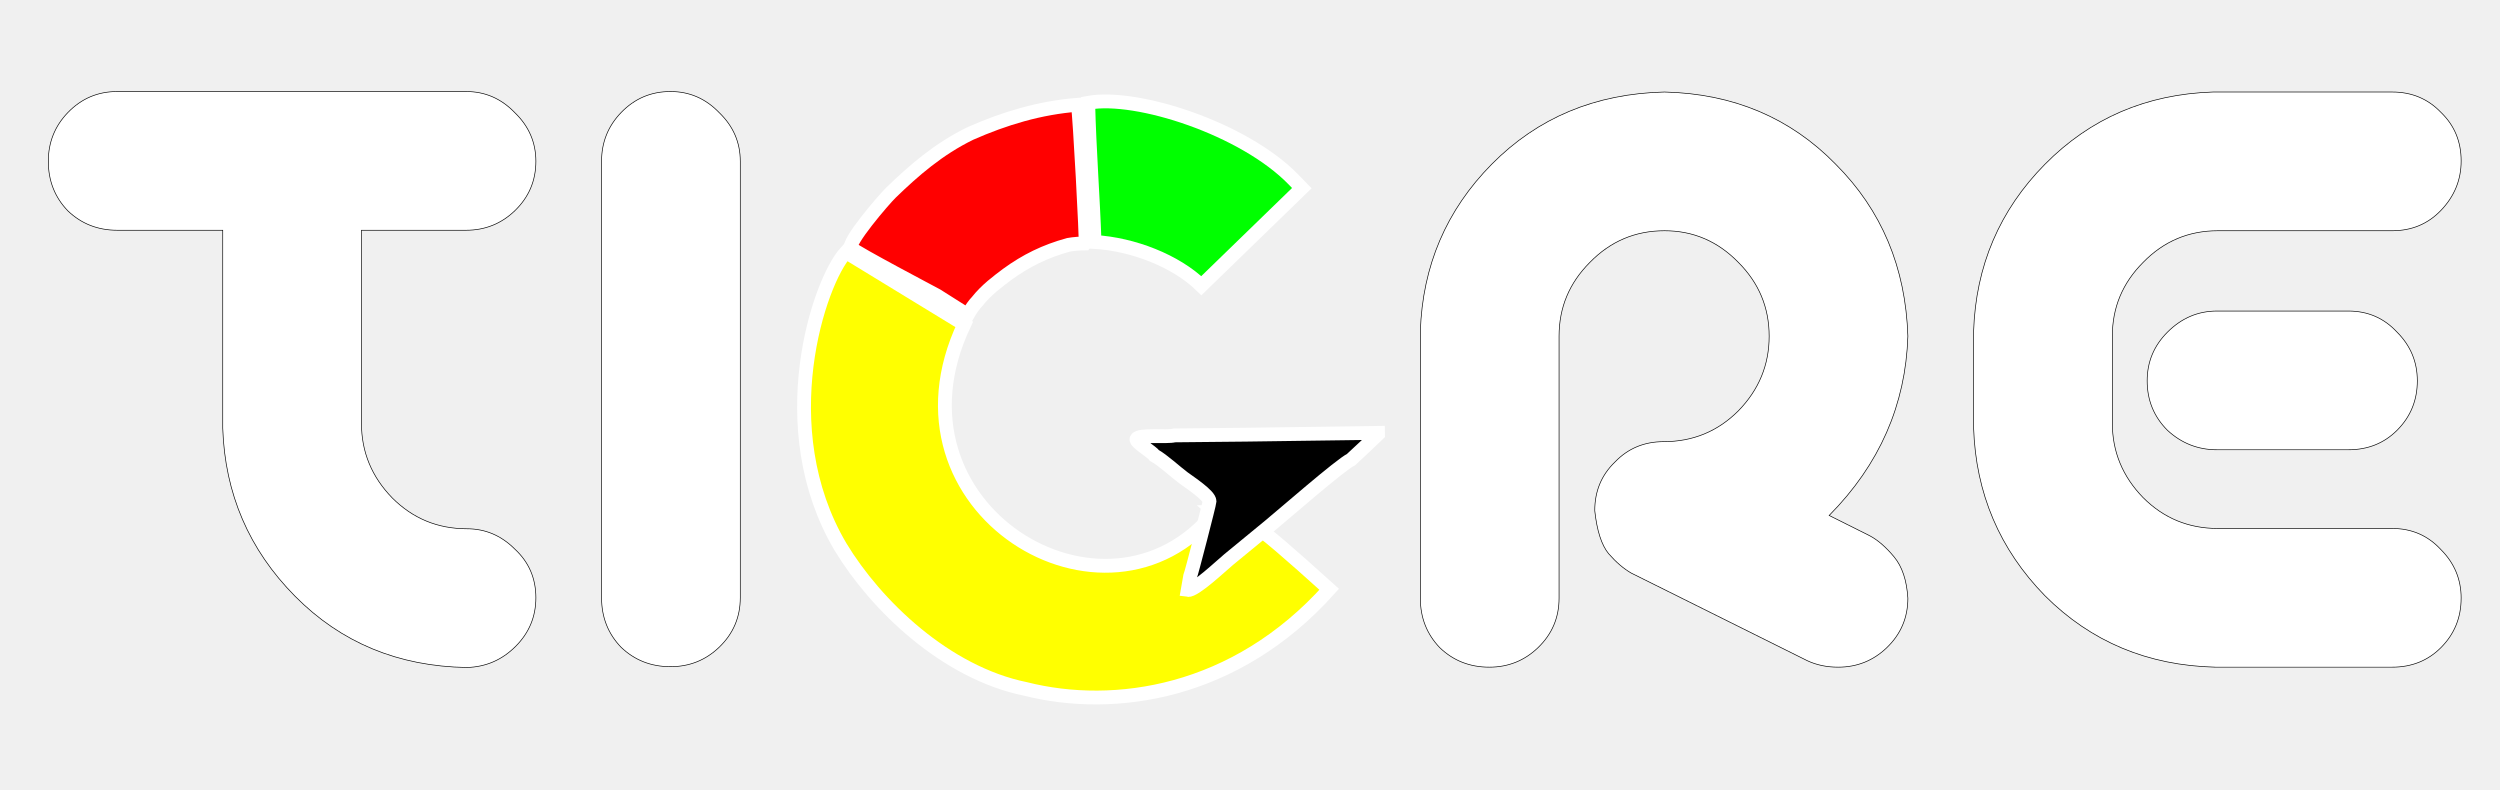
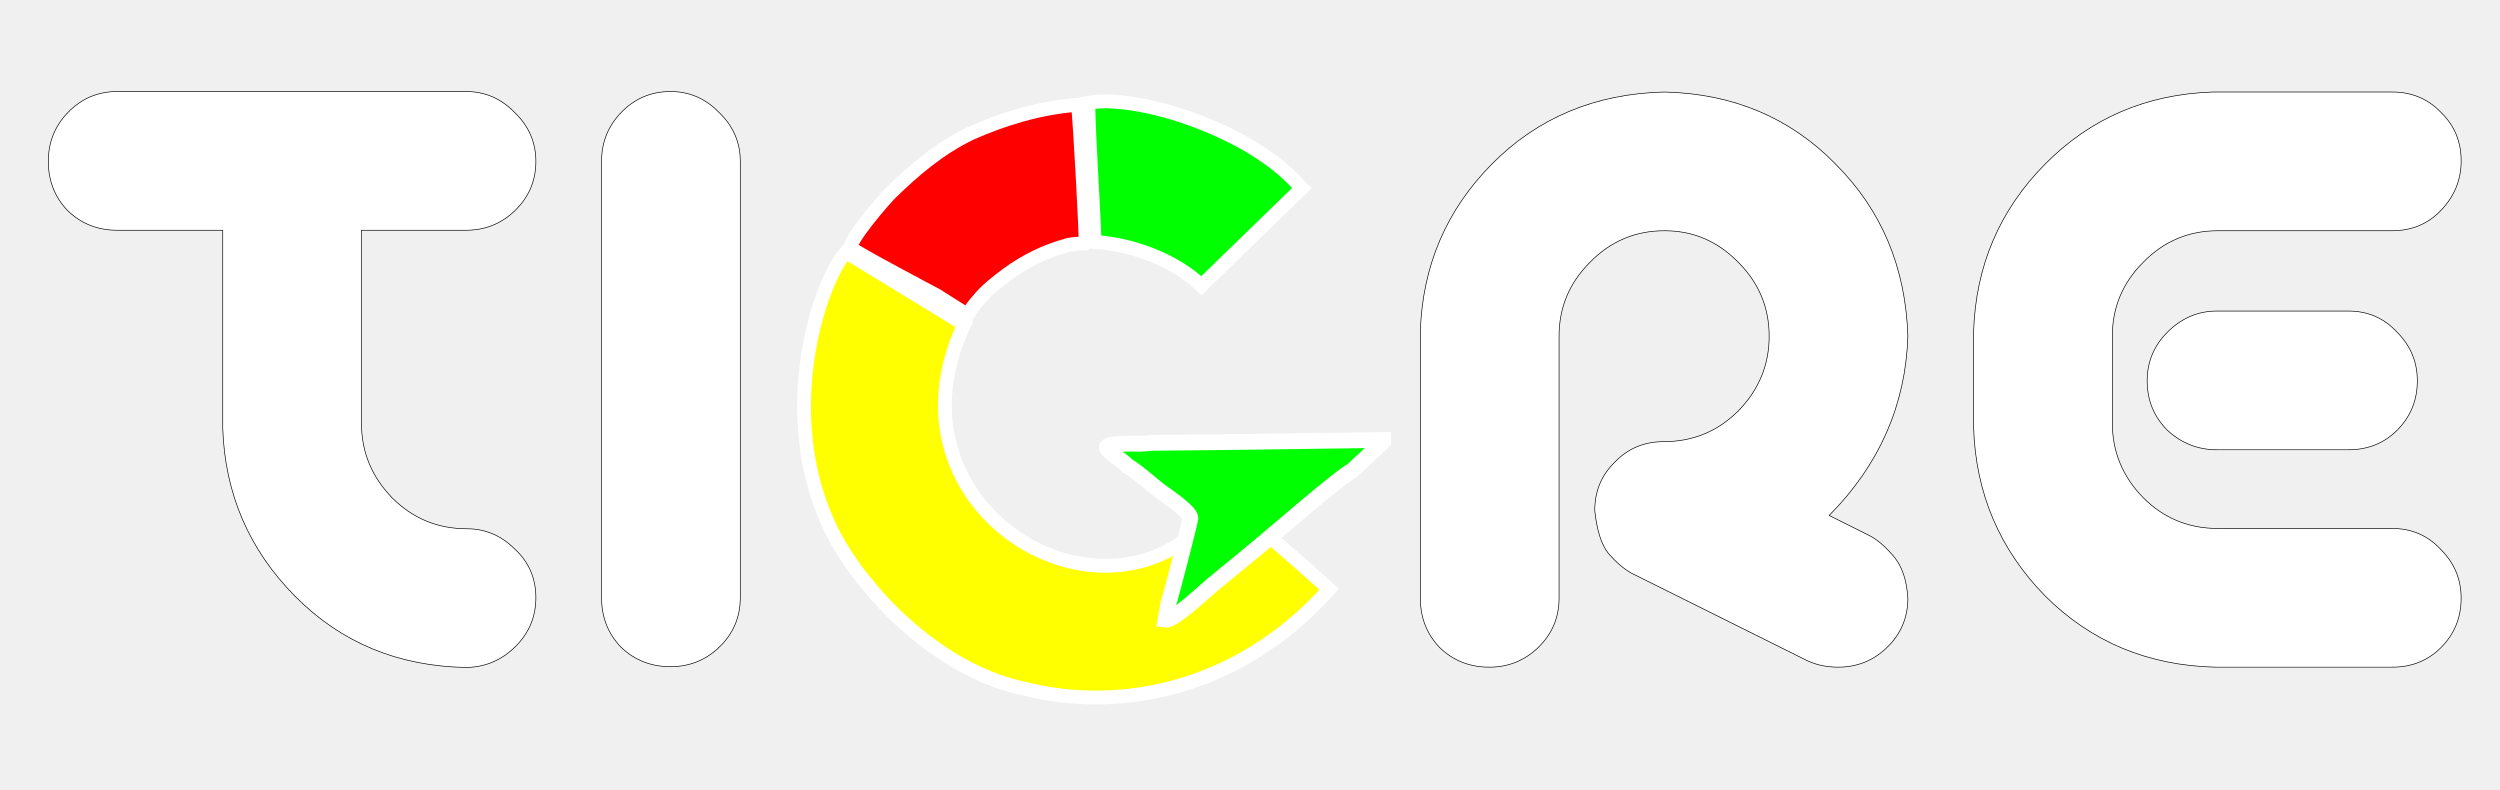
<svg xmlns="http://www.w3.org/2000/svg" xmlns:xlink="http://www.w3.org/1999/xlink" xml:space="preserve" width="380" height="120" style="fill-rule:evenodd" viewBox="0 0 107.244 33.867" id="svg3388" version="1.1">
  <defs id="defs3390">
    <linearGradient id="linearGradient3716">
      <stop style="stop-color:#ffff00;stop-opacity:1;" offset="0" id="stop3718" />
      <stop style="stop-color:#ffff00;stop-opacity:0;" offset="1" id="stop3720" />
    </linearGradient>
    <linearGradient id="linearGradient3528">
      <stop style="stop-color:#ffffff;stop-opacity:1" offset="0" id="stop3530" />
      <stop style="stop-color:#000000;stop-opacity:0;" offset="1" id="stop3532" />
    </linearGradient>
    <linearGradient id="linearGradient3492">
      <stop style="stop-color:#ffffff;stop-opacity:1" offset="0" id="stop3494" />
      <stop style="stop-color:#000000;stop-opacity:0;" offset="1" id="stop3496" />
    </linearGradient>
    <linearGradient id="linearGradient3462">
      <stop style="stop-color:#ffffff;stop-opacity:1" offset="0" id="stop3464" />
      <stop style="stop-color:#000000;stop-opacity:0;" offset="1" id="stop3466" />
    </linearGradient>
    <style type="text/css" id="style3392">
    .fil3 {fill:yellow}
    .fil0 {fill:#8FB4E1}
    .fil2 {fill:#BBBBBA}
    .fil1 {fill:#D69595}
   </style>
    <linearGradient xlink:href="#linearGradient3462" id="linearGradient3468" x1="206.362" y1="59.447" x2="236.991" y2="144.007" gradientUnits="userSpaceOnUse" />
    <linearGradient xlink:href="#linearGradient3492" id="linearGradient3498" x1="185.625" y1="122.344" x2="218.625" y2="73.102" gradientUnits="userSpaceOnUse" />
    <linearGradient xlink:href="#linearGradient3528" id="linearGradient3534" x1="184.489" y1="119.761" x2="241.731" y2="60.331" gradientUnits="userSpaceOnUse" />
    <linearGradient xlink:href="#linearGradient3528" id="linearGradient3570" gradientUnits="userSpaceOnUse" x1="184.489" y1="119.761" x2="241.731" y2="60.331" />
    <linearGradient xlink:href="#linearGradient3716" id="linearGradient3652" gradientUnits="userSpaceOnUse" x1="186.676" y1="122.496" x2="244.648" y2="43.742" />
    <linearGradient xlink:href="#linearGradient3528" id="linearGradient3714" gradientUnits="userSpaceOnUse" x1="184.489" y1="119.761" x2="241.731" y2="60.331" />
    <linearGradient xlink:href="#linearGradient3716" id="linearGradient3730" gradientUnits="userSpaceOnUse" x1="186.676" y1="122.496" x2="244.648" y2="43.742" />
    <linearGradient xlink:href="#linearGradient3528" id="linearGradient3903" gradientUnits="userSpaceOnUse" x1="184.489" y1="119.761" x2="241.731" y2="60.331" />
    <linearGradient xlink:href="#linearGradient3528" id="linearGradient3905" gradientUnits="userSpaceOnUse" x1="184.489" y1="119.761" x2="241.731" y2="60.331" />
    <linearGradient xlink:href="#linearGradient3528" id="linearGradient4100" gradientUnits="userSpaceOnUse" gradientTransform="matrix(0.3074132,0,0,0.3074132,32.50708,109.7003)" x1="184.489" y1="119.761" x2="241.731" y2="60.331" />
    <linearGradient xlink:href="#linearGradient3528" id="linearGradient4102" gradientUnits="userSpaceOnUse" gradientTransform="matrix(0.3074132,0,0,0.3074132,38.04447,109.951)" x1="184.489" y1="119.761" x2="241.731" y2="60.331" />
  </defs>
  <g style="font-size:35.635px;font-style:normal;font-variant:normal;font-weight:normal;font-stretch:normal;line-height:125%;letter-spacing:0px;word-spacing:0px;fill:#ffffff;fill-opacity:1;stroke:#000000;stroke-width:0.028;stroke-miterlimit:4;stroke-opacity:1;font-family:Teacher_A;-inkscape-font-specification:Teacher_A" id="text3074" transform="translate(-103.9727,-50.31662)">
    <path d="m 172.384,72.221 c -1e-5,-0.835 0.29,-1.531 0.87,-2.088 0.557,-0.58 1.253,-0.87 2.088,-0.87 1.253,1.3e-5 2.32,-0.441 3.202,-1.322 0.882,-0.905 1.322,-1.972 1.322,-3.202 -2e-5,-1.23 -0.441,-2.285 -1.322,-3.167 -0.882,-0.905 -1.937,-1.357 -3.167,-1.357 -1.253,2.2e-5 -2.32,0.452 -3.202,1.357 -0.882,0.882 -1.322,1.937 -1.322,3.167 l 0,11.24 c 0,0.835 -0.302,1.543 -0.905,2.123 -0.58,0.557 -1.276,0.835 -2.088,0.835 -0.835,4e-6 -1.543,-0.278 -2.123,-0.835 -0.557,-0.58 -0.835,-1.288 -0.835,-2.123 l 0,-11.449 c 0.093,-2.807 1.114,-5.197 3.062,-7.169 1.972,-1.995 4.443,-3.028 7.412,-3.097 2.946,0.07 5.394,1.102 7.343,3.097 1.972,1.972 3.004,4.431 3.097,7.377 -0.093,2.946 -1.218,5.51 -3.376,7.691 l 1.74,0.87 c 0.348,0.186 0.696,0.487 1.044,0.905 0.348,0.418 0.545,1.009 0.592,1.775 -2e-5,0.835 -0.302,1.543 -0.905,2.123 -0.58,0.557 -1.276,0.835 -2.088,0.835 -0.487,4e-6 -0.928,-0.093 -1.322,-0.278 l -7.551,-3.758 c -0.325,-0.186 -0.65,-0.464 -0.974,-0.835 -0.302,-0.371 -0.499,-0.986 -0.592,-1.844" style="fill:#ffffff" id="path3188" />
    <path d="m 207.671,66.653 c -2e-5,0.835 -0.29,1.543 -0.87,2.123 -0.557,0.557 -1.253,0.835 -2.088,0.835 l -5.638,0 c -0.812,1.3e-5 -1.52,-0.278 -2.123,-0.835 -0.58,-0.58 -0.87,-1.288 -0.87,-2.123 -1e-5,-0.812 0.29,-1.508 0.87,-2.088 0.603,-0.603 1.311,-0.905 2.123,-0.905 l 5.638,0 c 0.835,1.9e-5 1.531,0.302 2.088,0.905 0.58,0.58 0.87,1.276 0.87,2.088 m 1.879,9.326 c -2e-5,0.835 -0.29,1.543 -0.87,2.123 -0.557,0.557 -1.253,0.835 -2.088,0.835 l -7.586,0 c -2.9,-0.07 -5.336,-1.09 -7.308,-3.062 -1.949,-1.995 -2.97,-4.396 -3.062,-7.204 l 0,-4.141 c 0.093,-2.807 1.114,-5.197 3.062,-7.169 1.949,-1.972 4.35,-3.004 7.204,-3.097 l 7.691,0 c 0.835,2.8e-5 1.531,0.29 2.088,0.87 0.58,0.557 0.87,1.253 0.87,2.088 -2e-5,0.812 -0.29,1.52 -0.87,2.123 -0.557,0.58 -1.253,0.87 -2.088,0.87 l -7.482,0 c -1.253,2.2e-5 -2.32,0.452 -3.202,1.357 -0.882,0.882 -1.322,1.937 -1.322,3.167 l 0,3.724 c -1e-5,1.23 0.441,2.297 1.322,3.202 0.882,0.882 1.949,1.322 3.202,1.322 l 0.035,0 7.447,0 c 0.835,9e-6 1.531,0.302 2.088,0.905 0.58,0.58 0.87,1.276 0.87,2.088" style="fill:#ffffff" id="path3190" />
  </g>
  <g style="font-size:35.635px;font-style:normal;font-variant:normal;font-weight:normal;font-stretch:normal;line-height:125%;letter-spacing:0px;word-spacing:0px;fill:#ffffff;fill-opacity:1;stroke:#000000;stroke-width:0.028;stroke-miterlimit:4;stroke-opacity:1;font-family:Teacher_A;-inkscape-font-specification:Teacher_A" id="text3078" transform="translate(-103.9727,-50.31662)">
    <path d="m 106.045,57.236 c 0,-0.812 0.278,-1.508 0.835,-2.088 0.58,-0.603 1.288,-0.905 2.123,-0.905 l 14.964,0 c 0.812,2.8e-5 1.508,0.302 2.088,0.905 0.603,0.58 0.905,1.276 0.905,2.088 -2e-5,0.835 -0.302,1.543 -0.905,2.123 -0.58,0.557 -1.276,0.835 -2.088,0.835 l -4.489,0 0,8.282 c -10e-6,1.23 0.441,2.297 1.322,3.202 0.882,0.882 1.949,1.322 3.202,1.322 0.789,9e-6 1.473,0.29 2.053,0.87 0.603,0.557 0.905,1.253 0.905,2.088 -2e-5,0.812 -0.29,1.508 -0.87,2.088 -0.58,0.58 -1.276,0.882 -2.088,0.905 -2.946,-0.046 -5.406,-1.067 -7.378,-3.062 -1.972,-1.995 -3.004,-4.396 -3.097,-7.204 l 0,-8.491 -4.524,0 c -0.835,2.2e-5 -1.543,-0.278 -2.123,-0.835 -0.557,-0.58 -0.835,-1.288 -0.835,-2.123" style="fill:#ffffff" id="path3183" />
    <path d="m 132.736,54.243 c 0.812,2.8e-5 1.508,0.302 2.088,0.905 0.603,0.58 0.905,1.276 0.905,2.088 l 0,18.722 c -1e-5,0.835 -0.302,1.543 -0.905,2.123 -0.58,0.557 -1.276,0.835 -2.088,0.835 -0.835,3e-6 -1.543,-0.278 -2.123,-0.835 -0.557,-0.58 -0.835,-1.288 -0.835,-2.123 l 0,-18.722 c 0,-0.812 0.278,-1.508 0.835,-2.088 0.58,-0.603 1.288,-0.905 2.123,-0.905" style="fill:#ffffff" id="path3185" />
  </g>
  <path class="fil2" d="m 46.681,4.41 c 0.052,2.085 0.204,3.971 0.273,5.969 1.639,0.097 3.488,0.808 4.581,1.876 l 4.31,-4.184 -0.356,-0.367 c -2.122,-2.185 -6.721,-3.675 -8.808,-3.294 z" id="path3082" style="fill:#00ff00;stroke:#ffffff;stroke-width:0.593;stroke-miterlimit:4;stroke-opacity:1;stroke-dasharray:none" />
  <path style="fill:#ffff00;stroke:#ffffff;stroke-width:0.593;stroke-miterlimit:4;stroke-opacity:1;stroke-dasharray:none" d="m 41.362,13.915 c -3.739,7.903 6.112,13.809 10.749,8.053 l -0.01,-0.009 c 1.073,-0.017 1.42,0.161 4.919,3.321 -4.015,4.48 -9.215,5.236 -13.03,4.274 -3.429,-0.701 -6.421,-3.591 -7.935,-6.094 -3.031,-5.123 -0.924,-11.377 0.233,-12.643 z" id="path3084" />
  <path class="fil1" d="m 41.622,5.727 c -1.367,0.665 -2.44,1.604 -3.401,2.536 -0.324,0.314 -1.909,2.17 -1.706,2.379 0.197,0.203 3.536,1.957 3.668,2.031 l 1.323,0.837 c 0.134,-0.238 0.312,-0.478 0.415,-0.581 0.405,-0.508 0.875,-0.848 1.282,-1.156 0.81,-0.59 1.626,-0.994 2.636,-1.271 0.23,-0.042 0.51,-0.059 0.728,-0.06 0.04,-0.039 -0.252,-5.518 -0.33,-5.948 -1.63,0.127 -3.134,0.579 -4.616,1.233 z" id="path3086" style="fill:#ff0000;stroke:#ffffff;stroke-width:0.593;stroke-miterlimit:4;stroke-opacity:1;stroke-dasharray:none" />
-   <path style="fill:#000000;stroke:#ffffff;stroke-width:0.593;stroke-miterlimit:4;stroke-opacity:1;stroke-dasharray:none" id="path3088" d="m 53.452,18.647 -3.073,0.031 c -0.29,0.089 -1.53,-0.057 -1.626,0.157 -0.057,0.127 0.669,0.55 0.774,0.708 0.353,0.194 0.915,0.714 1.244,0.958 0.257,0.19 1.12,0.754 1.115,1.007 -0.002,0.097 -0.775,3.094 -0.834,3.226 l -0.101,0.577 c 0.292,0.046 1.457,-1.061 1.758,-1.309 0.596,-0.49 1.162,-0.954 1.746,-1.435 0.582,-0.478 3.063,-2.646 3.499,-2.849 0.399,-0.371 0.817,-0.757 1.16,-1.091 l -8.9e-4,-0.058 z" class="fil3" />
+   <path style="fill:#00ff00;stroke:#ffffff;stroke-width:0.678;stroke-miterlimit:4;stroke-opacity:1;stroke-dasharray:none" id="path3088" d="m 52.857,18.962 -3.516,0.036 c -0.332,0.101 -1.751,-0.065 -1.86,0.18 -0.065,0.145 0.766,0.63 0.885,0.81 0.404,0.222 1.047,0.817 1.423,1.096 0.294,0.218 1.281,0.863 1.276,1.152 -0.002,0.111 -0.887,3.54 -0.954,3.691 l -0.116,0.66 c 0.334,0.053 1.667,-1.214 2.011,-1.497 0.682,-0.56 1.329,-1.092 1.997,-1.642 0.665,-0.547 3.505,-3.027 4.003,-3.26 0.457,-0.425 0.934,-0.866 1.327,-1.248 l -10e-4,-0.066 z" class="fil3" />
</svg>
